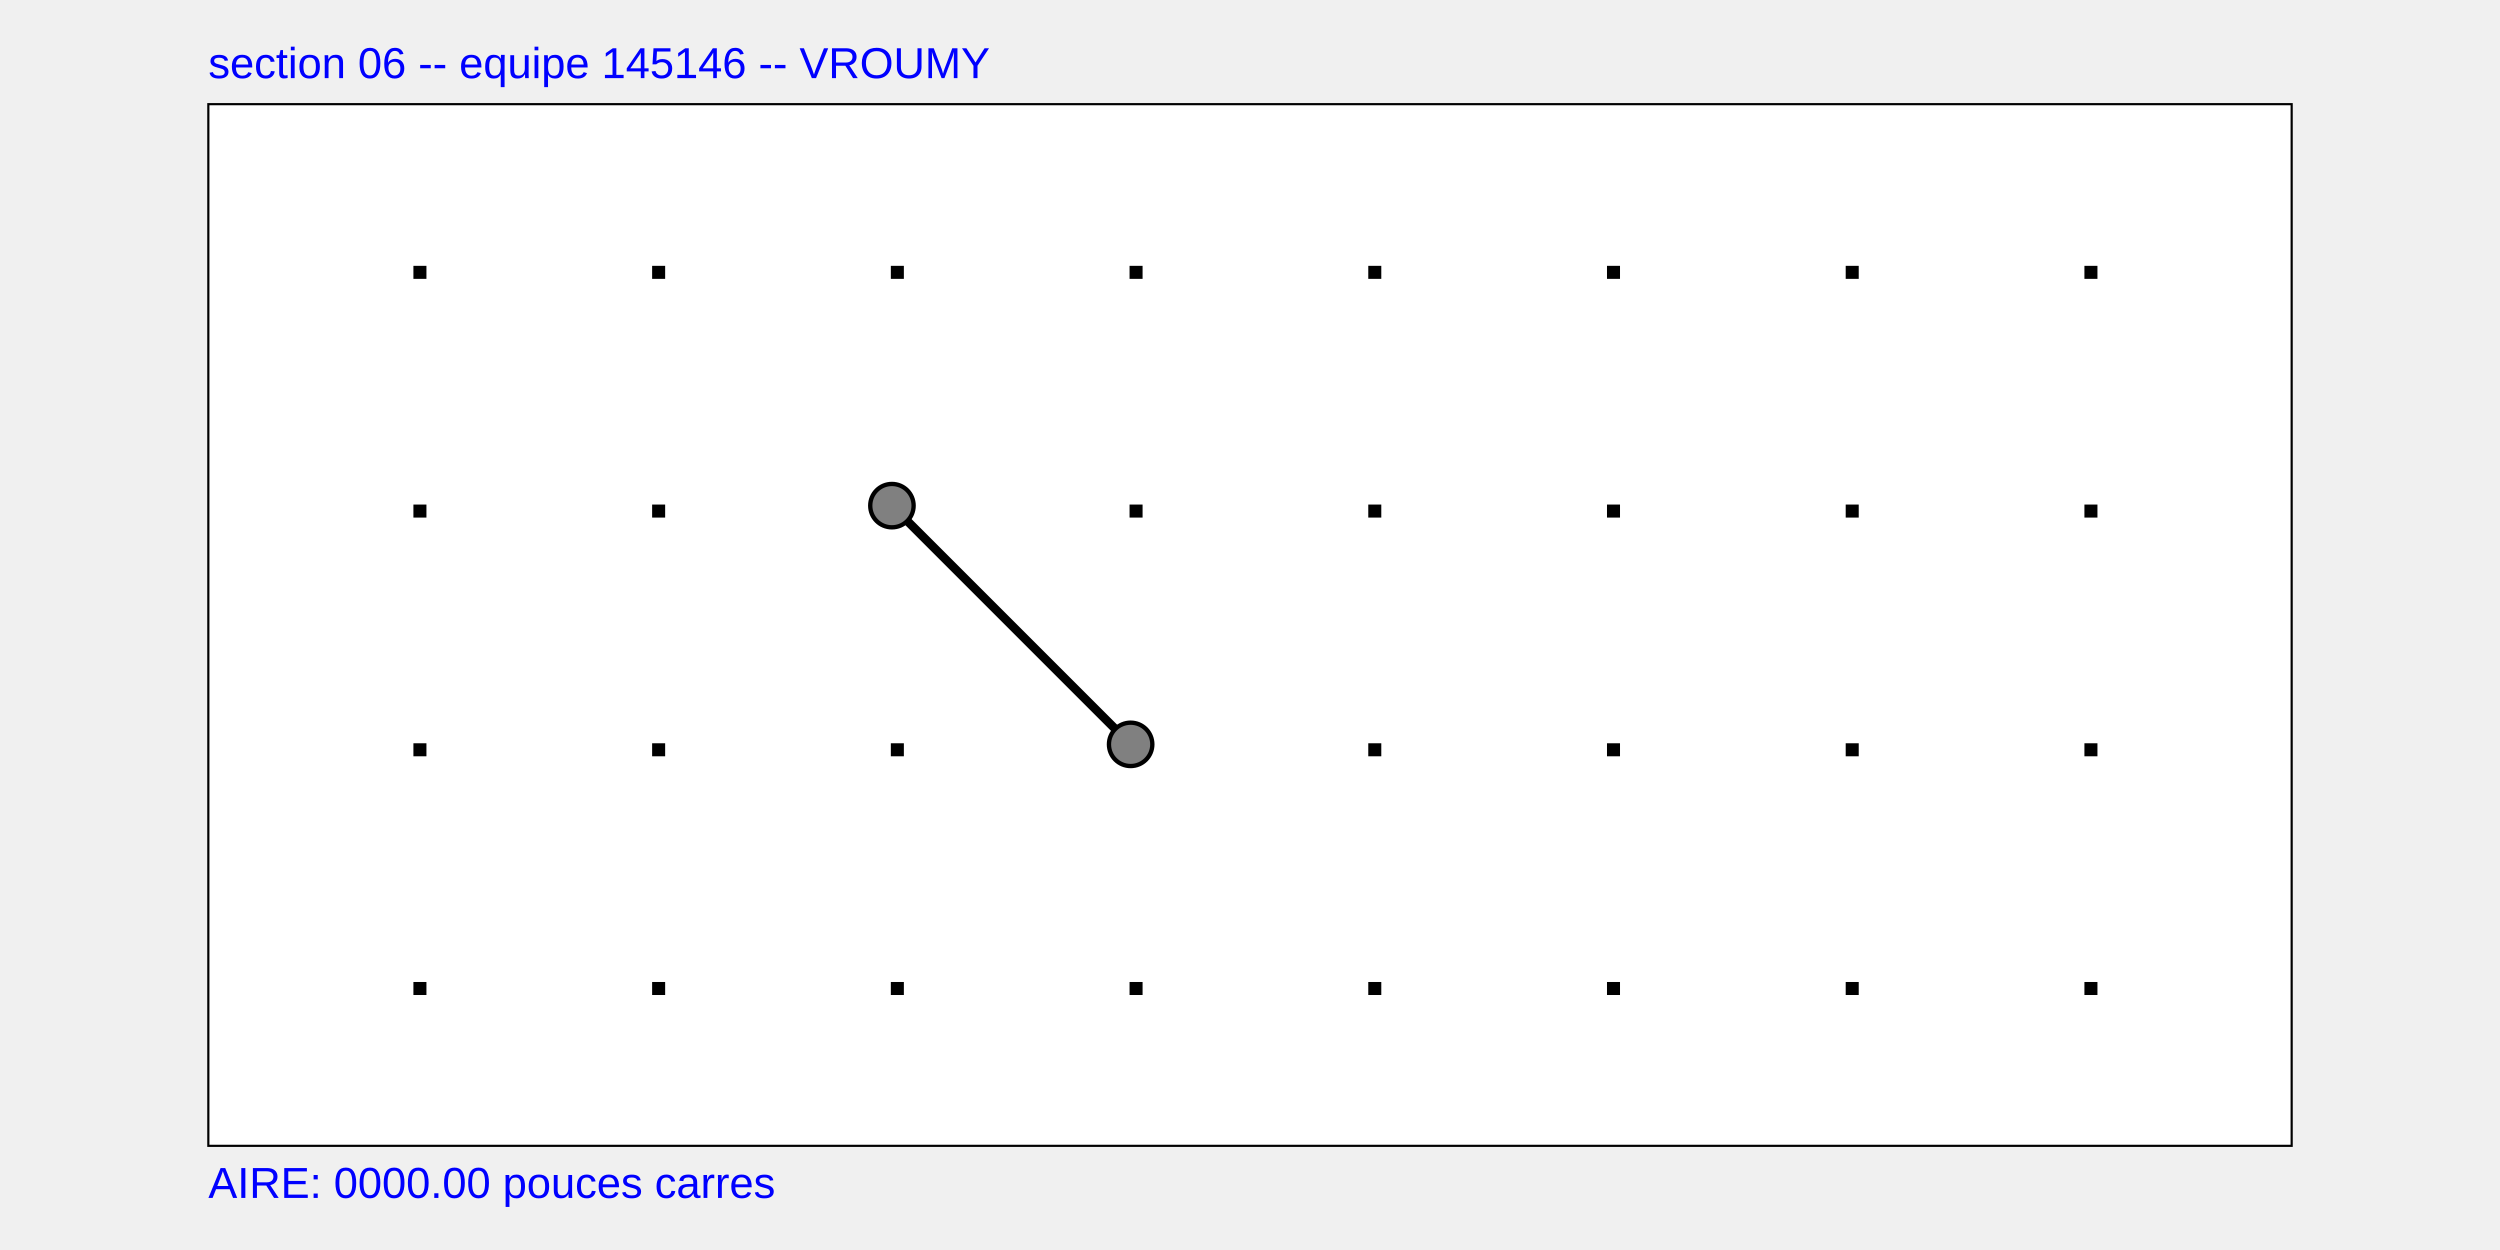
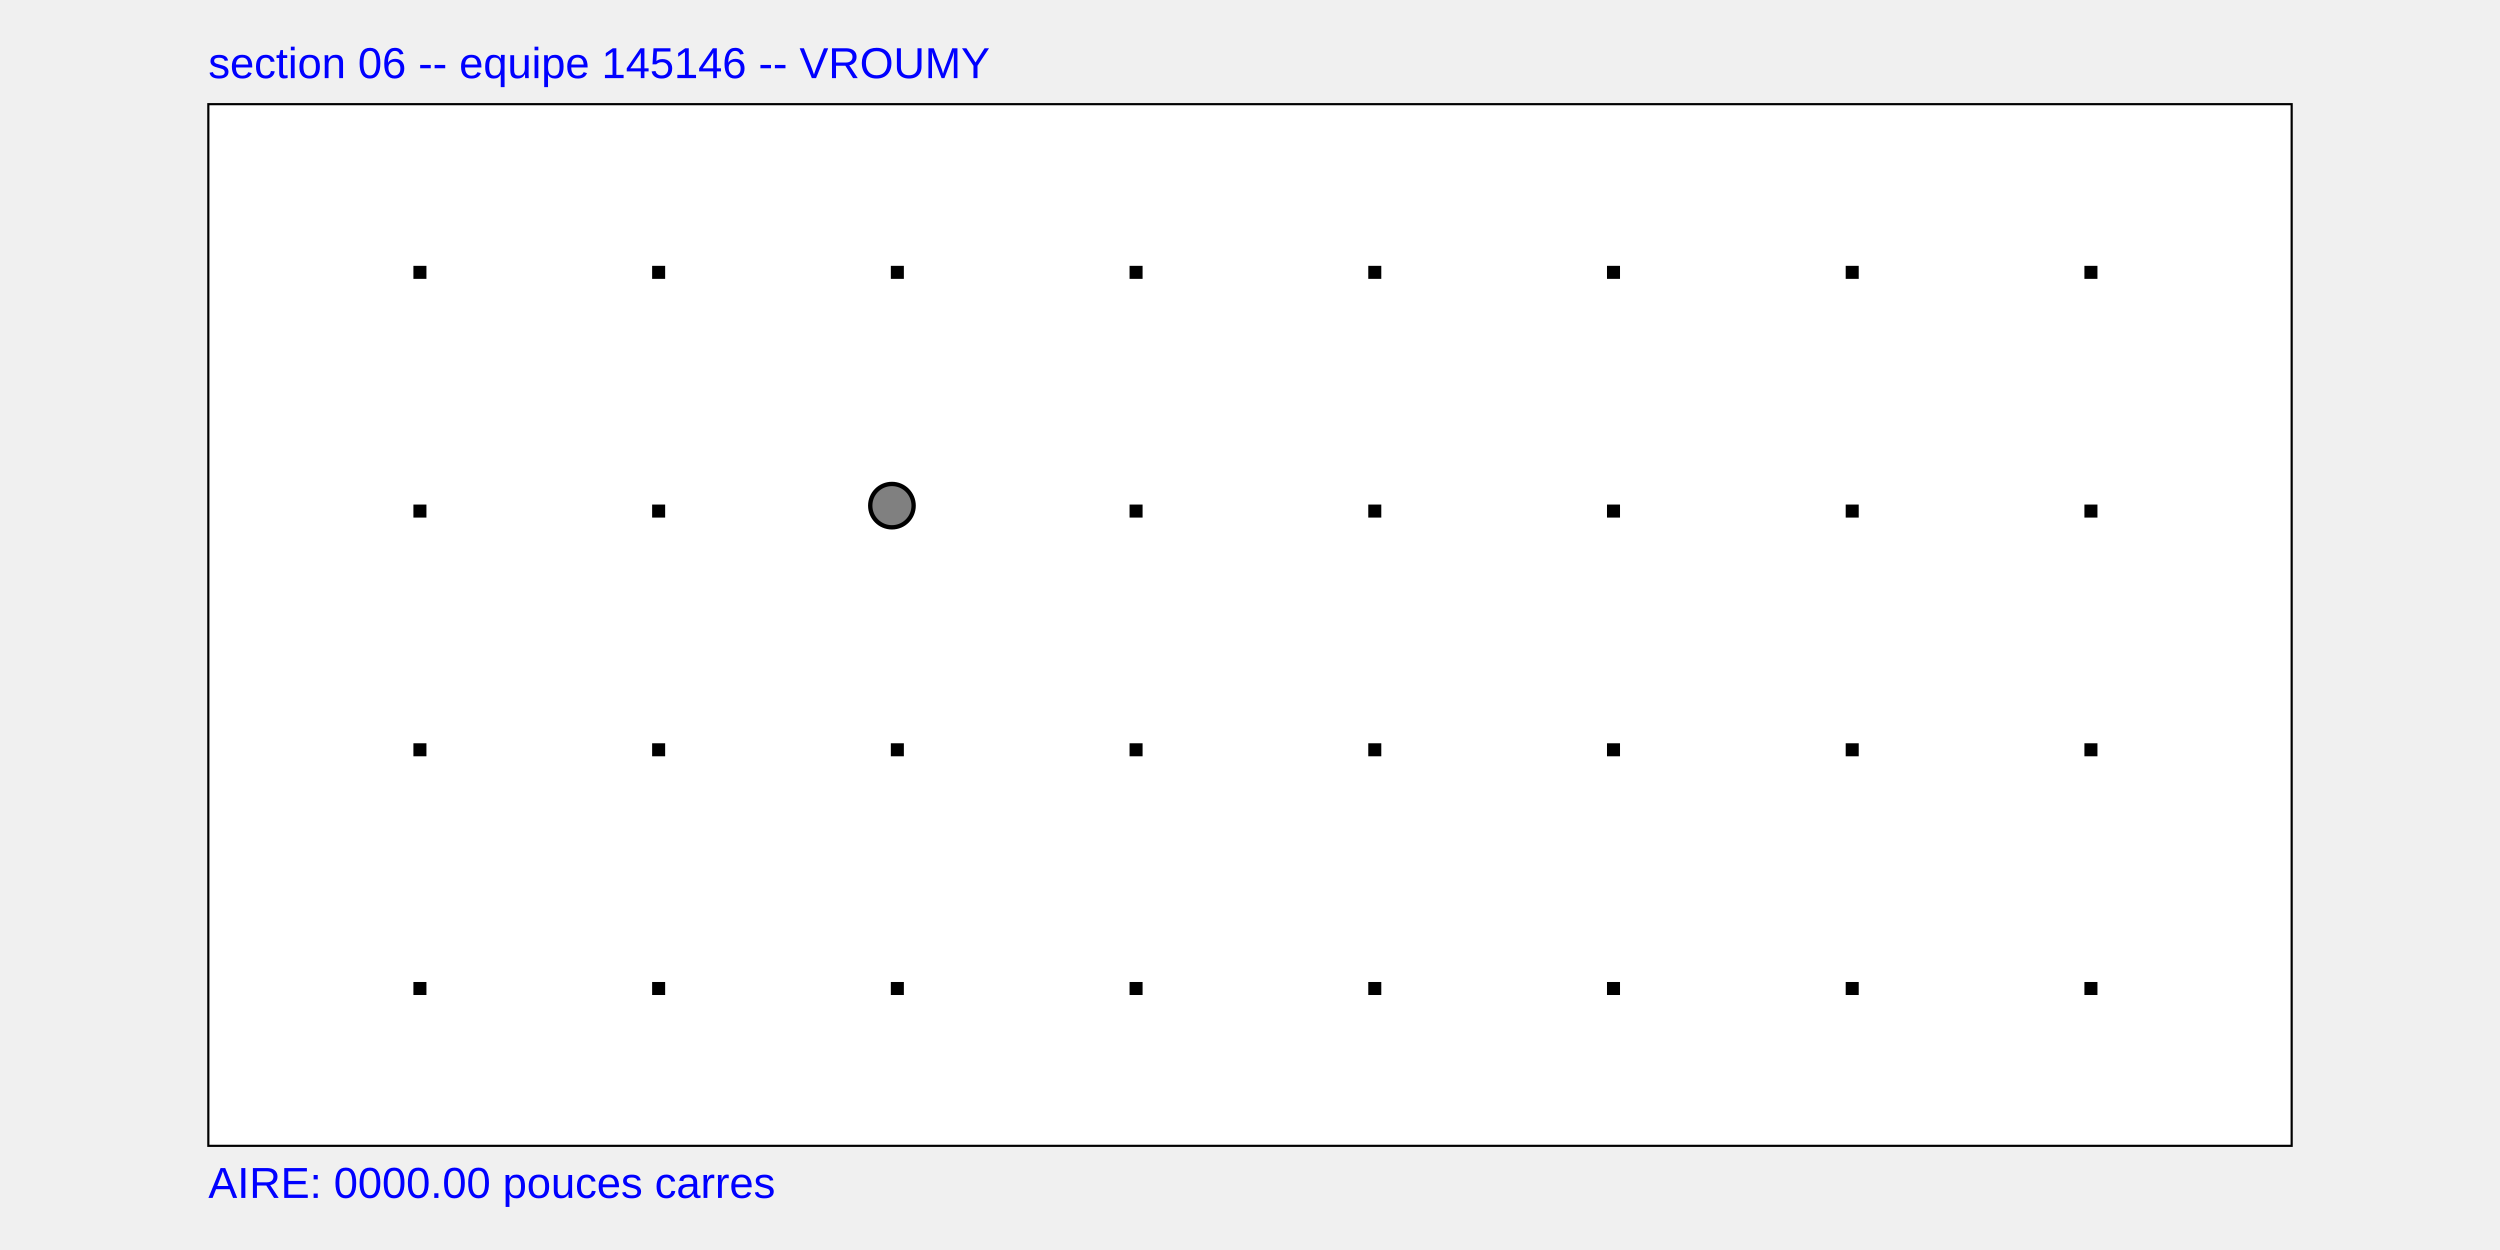
<svg xmlns="http://www.w3.org/2000/svg" width="100%" height="100%" viewBox="0 0 1152 576">
  <rect x="96" y="48" width="960" height="480" stroke="black" stroke-width="1" fill="white" />
-   <polygon points="0411.00,0233.00 0521.00,0343.00 " stroke="black" stroke-width="4" fill="green" />
+   <polygon points="0411.00,0233.00 " stroke="black" stroke-width="4" fill="green" />
  <rect x="0191.00" y="0123.00" width="5" height="5" stroke="black" stroke-width="1" fill="black" />
  <rect x="0301.00" y="0123.00" width="5" height="5" stroke="black" stroke-width="1" fill="black" />
  <rect x="0411.00" y="0123.00" width="5" height="5" stroke="black" stroke-width="1" fill="black" />
  <rect x="0521.00" y="0123.00" width="5" height="5" stroke="black" stroke-width="1" fill="black" />
  <rect x="0631.00" y="0123.00" width="5" height="5" stroke="black" stroke-width="1" fill="black" />
  <rect x="0741.00" y="0123.00" width="5" height="5" stroke="black" stroke-width="1" fill="black" />
  <rect x="0851.00" y="0123.00" width="5" height="5" stroke="black" stroke-width="1" fill="black" />
  <rect x="0961.00" y="0123.00" width="5" height="5" stroke="black" stroke-width="1" fill="black" />
  <rect x="0191.00" y="0233.00" width="5" height="5" stroke="black" stroke-width="1" fill="black" />
  <rect x="0301.00" y="0233.00" width="5" height="5" stroke="black" stroke-width="1" fill="black" />
  <rect x="0411.00" y="0233.00" width="5" height="5" stroke="black" stroke-width="1" fill="black" />
  <rect x="0521.00" y="0233.00" width="5" height="5" stroke="black" stroke-width="1" fill="black" />
  <rect x="0631.00" y="0233.00" width="5" height="5" stroke="black" stroke-width="1" fill="black" />
  <rect x="0741.00" y="0233.00" width="5" height="5" stroke="black" stroke-width="1" fill="black" />
  <rect x="0851.00" y="0233.00" width="5" height="5" stroke="black" stroke-width="1" fill="black" />
  <rect x="0961.00" y="0233.00" width="5" height="5" stroke="black" stroke-width="1" fill="black" />
  <rect x="0191.00" y="0343.00" width="5" height="5" stroke="black" stroke-width="1" fill="black" />
  <rect x="0301.00" y="0343.00" width="5" height="5" stroke="black" stroke-width="1" fill="black" />
  <rect x="0411.00" y="0343.00" width="5" height="5" stroke="black" stroke-width="1" fill="black" />
  <rect x="0521.00" y="0343.00" width="5" height="5" stroke="black" stroke-width="1" fill="black" />
  <rect x="0631.00" y="0343.00" width="5" height="5" stroke="black" stroke-width="1" fill="black" />
  <rect x="0741.00" y="0343.00" width="5" height="5" stroke="black" stroke-width="1" fill="black" />
  <rect x="0851.00" y="0343.00" width="5" height="5" stroke="black" stroke-width="1" fill="black" />
  <rect x="0961.00" y="0343.00" width="5" height="5" stroke="black" stroke-width="1" fill="black" />
  <rect x="0191.00" y="0453.00" width="5" height="5" stroke="black" stroke-width="1" fill="black" />
  <rect x="0301.00" y="0453.00" width="5" height="5" stroke="black" stroke-width="1" fill="black" />
  <rect x="0411.00" y="0453.00" width="5" height="5" stroke="black" stroke-width="1" fill="black" />
  <rect x="0521.00" y="0453.00" width="5" height="5" stroke="black" stroke-width="1" fill="black" />
  <rect x="0631.00" y="0453.00" width="5" height="5" stroke="black" stroke-width="1" fill="black" />
  <rect x="0741.00" y="0453.00" width="5" height="5" stroke="black" stroke-width="1" fill="black" />
  <rect x="0851.00" y="0453.00" width="5" height="5" stroke="black" stroke-width="1" fill="black" />
  <rect x="0961.00" y="0453.00" width="5" height="5" stroke="black" stroke-width="1" fill="black" />
-   <circle cx="0521.00" cy="0343.00" style="z-index:1" stroke="black" stroke-width="2" r="10" fill="grey" />
  <circle cx="0411.00" cy="0233.00" style="z-index:1" stroke="black" stroke-width="2" r="10" fill="grey" />
  <text x="96" y="36" font-family="arial" font-size="20" fill="blue">section 06 -- equipe 145146 -- VROUMY</text>
  <text x="96" y="552" font-family="arial" font-size="20" fill="blue"> AIRE: 0000.00 pouces carres</text>
</svg>
